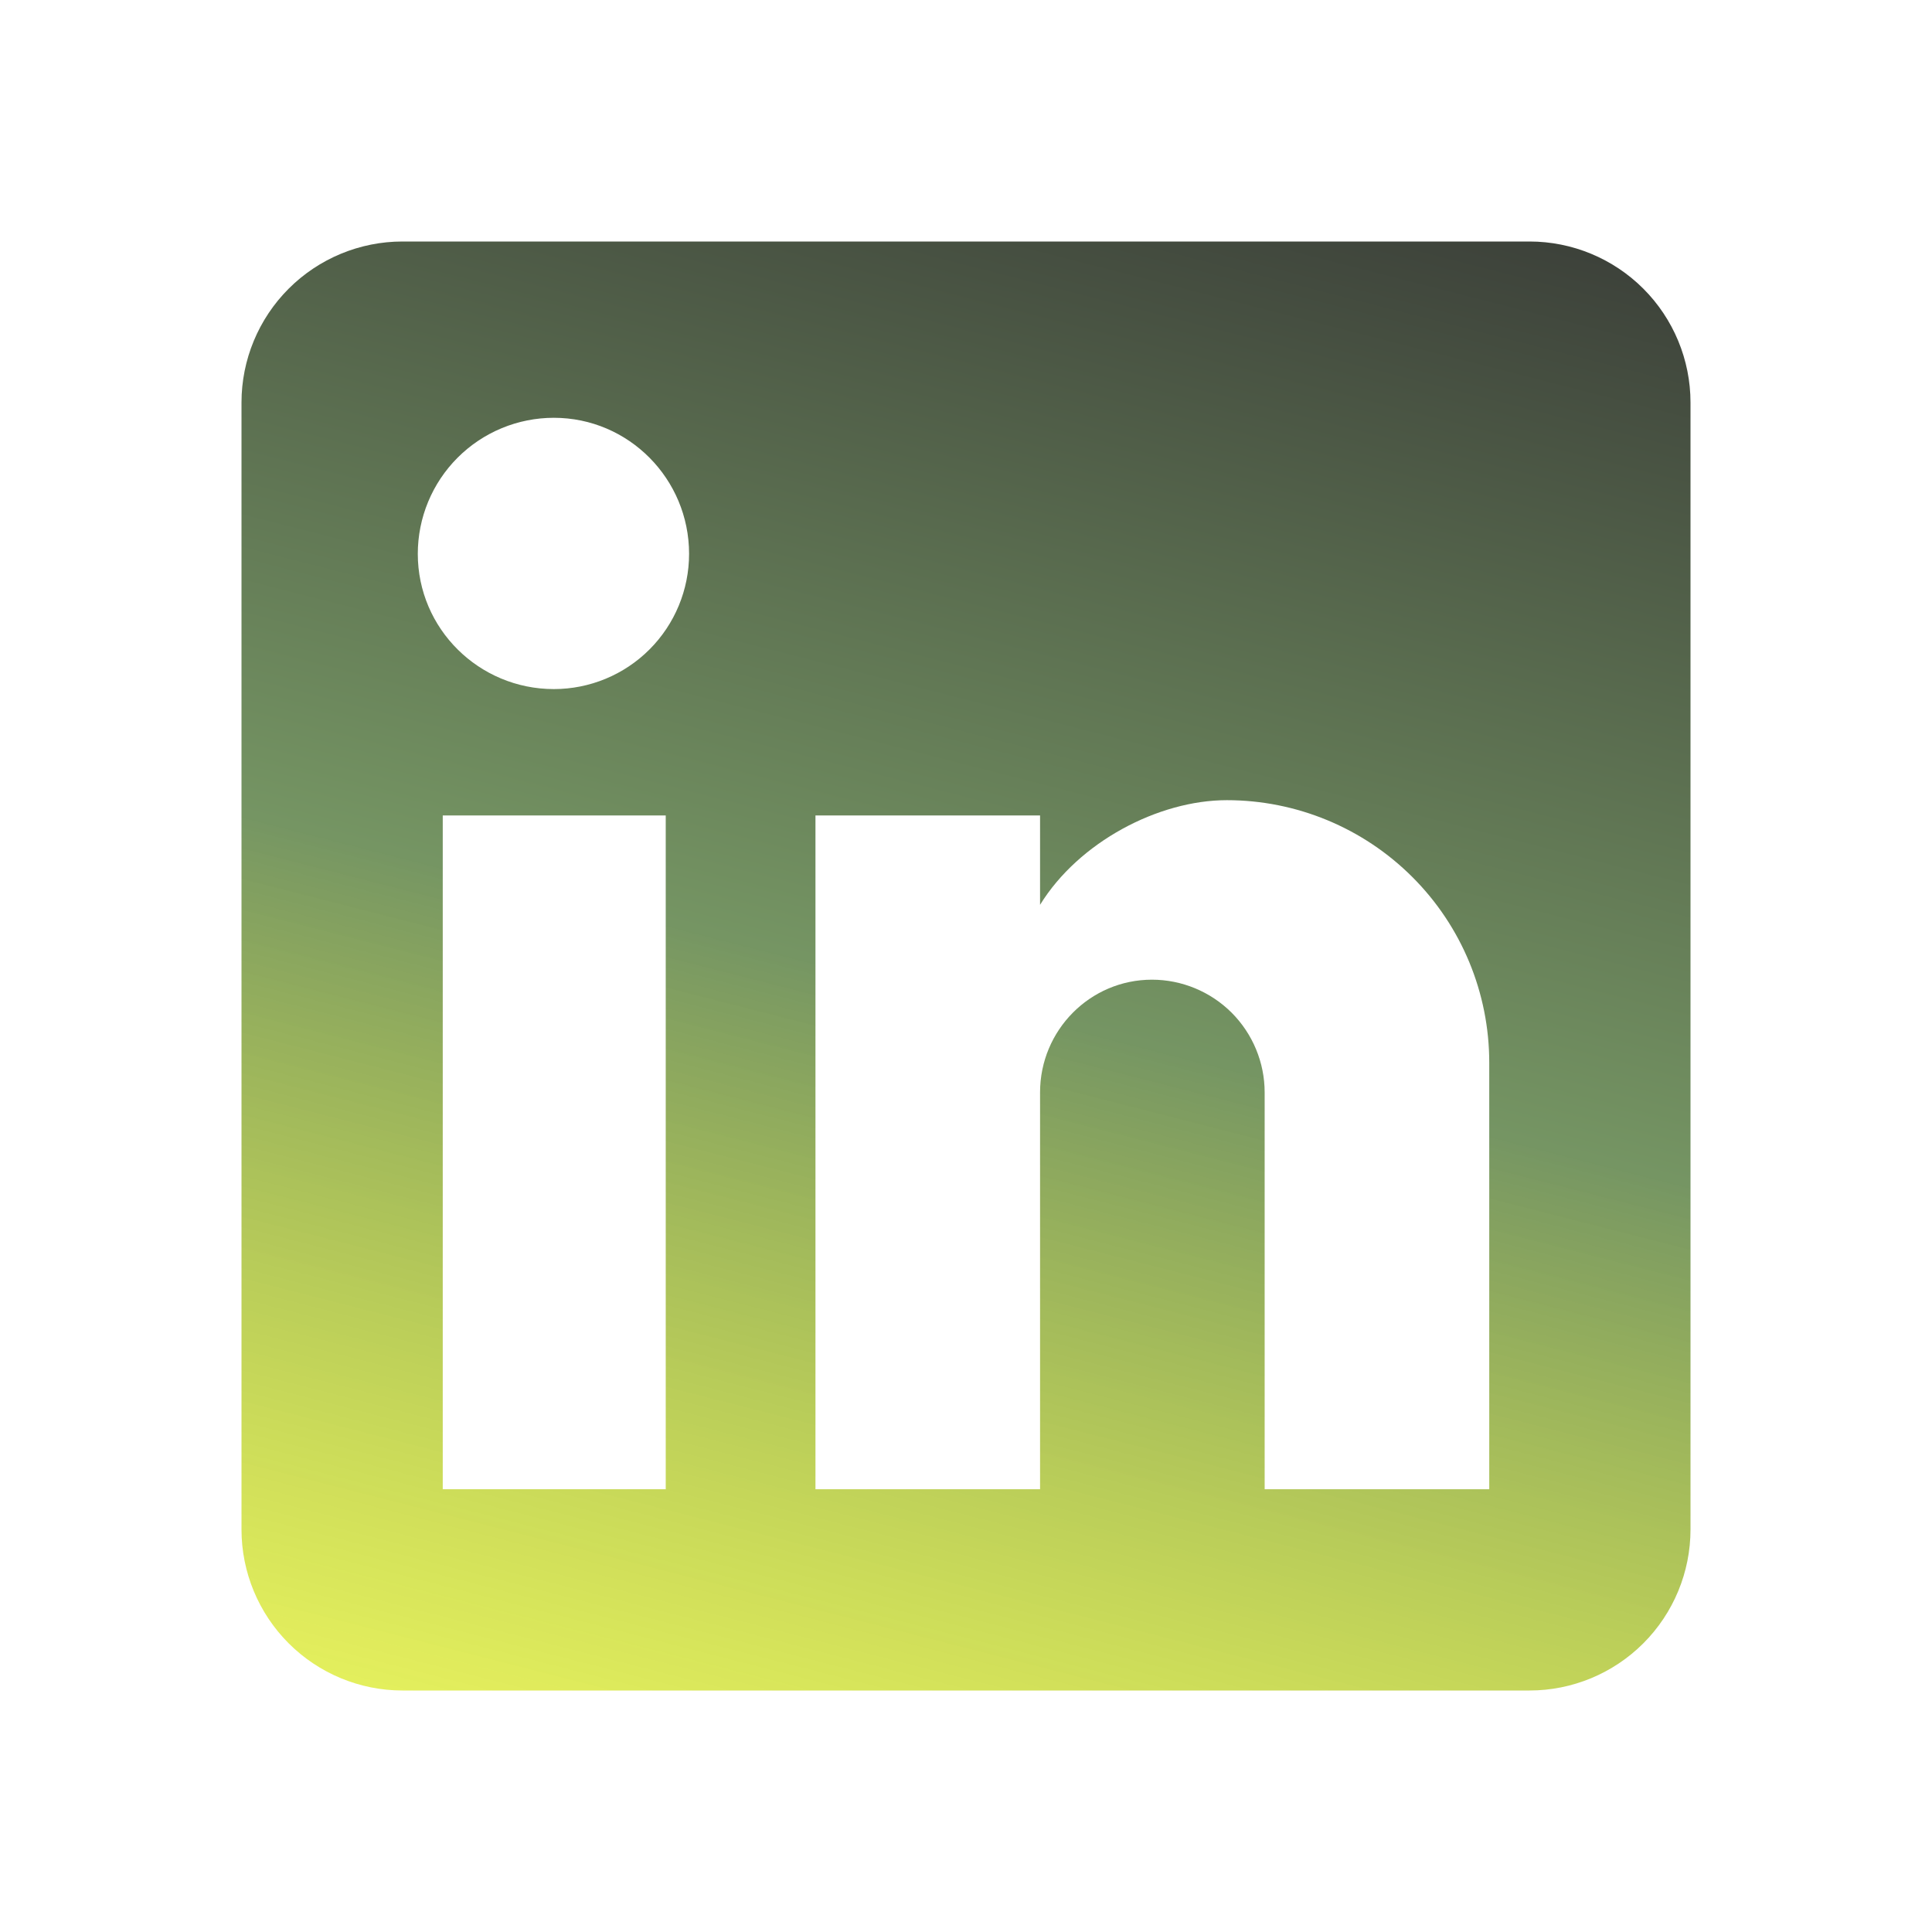
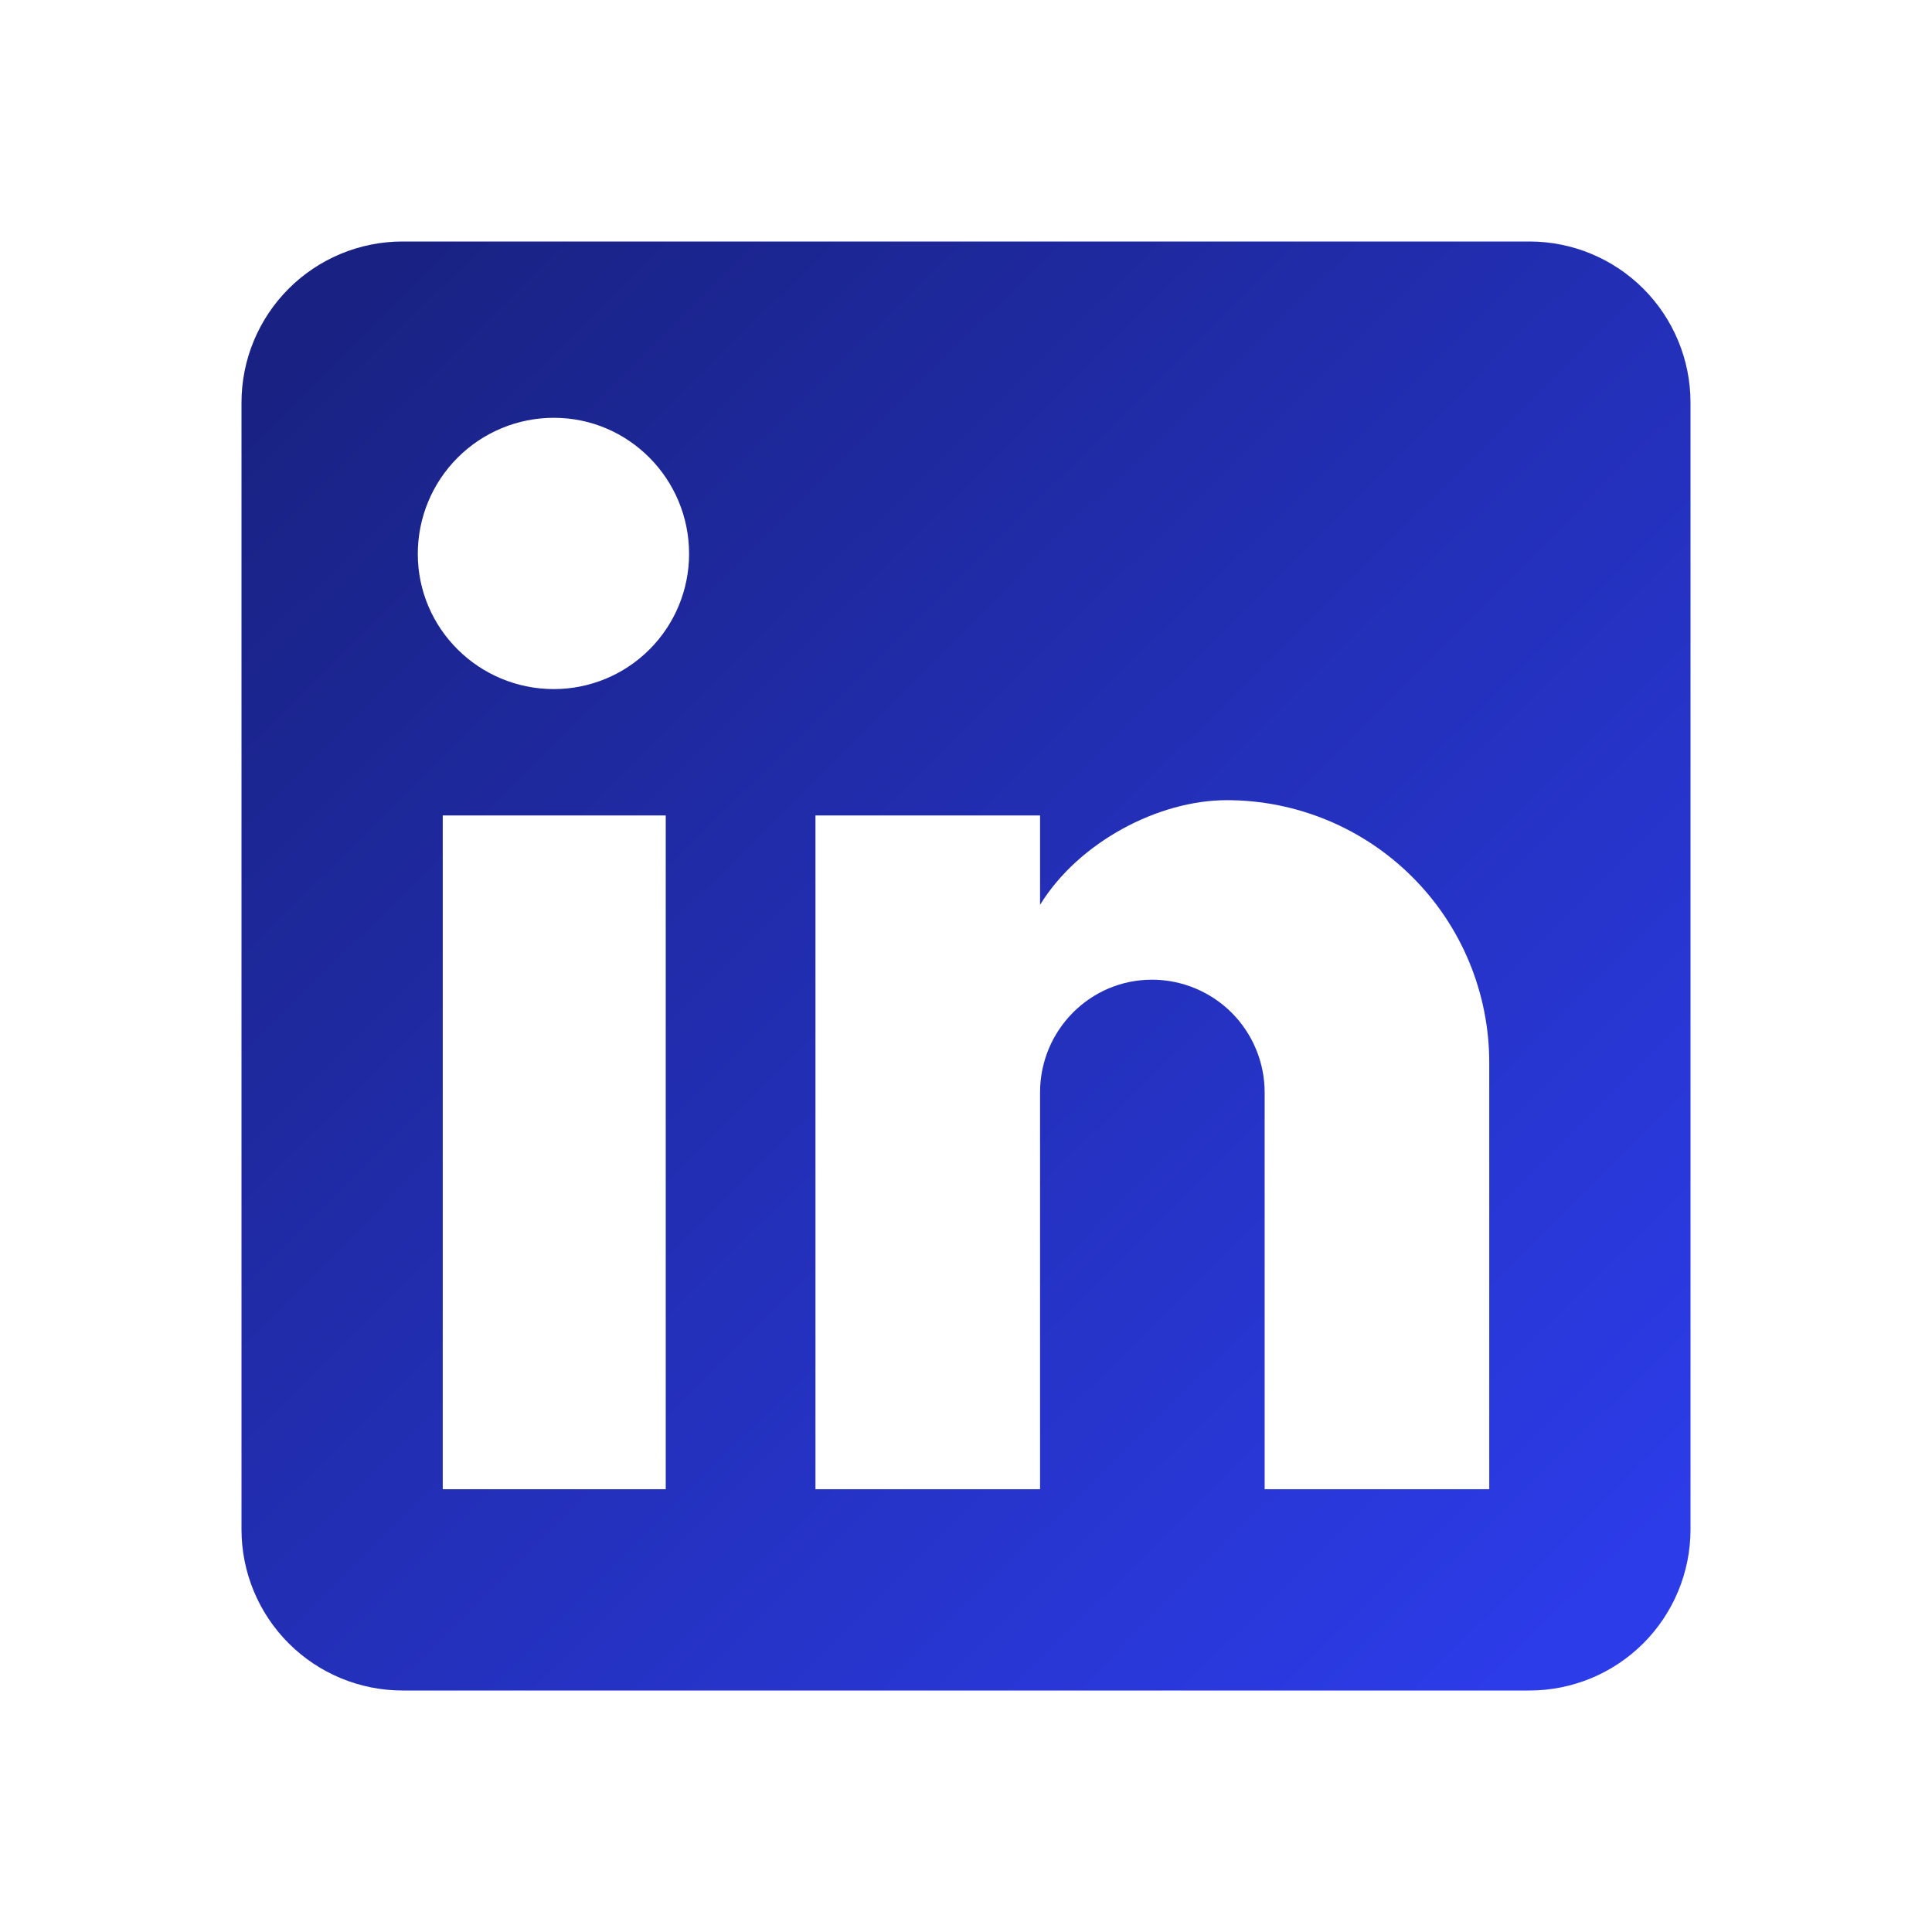
<svg xmlns="http://www.w3.org/2000/svg" width="24" height="24" viewBox="0 0 24 24" fill="none">
  <path d="M19 3C19.53 3 20.039 3.211 20.414 3.586C20.789 3.961 21 4.47 21 5V19C21 19.53 20.789 20.039 20.414 20.414C20.039 20.789 19.53 21 19 21H5C4.47 21 3.961 20.789 3.586 20.414C3.211 20.039 3 19.53 3 19V5C3 4.47 3.211 3.961 3.586 3.586C3.961 3.211 4.47 3 5 3H19ZM18.5 18.5V13.2C18.5 12.335 18.157 11.506 17.545 10.895C16.934 10.284 16.105 9.94 15.24 9.94C14.39 9.94 13.4 10.46 12.92 11.24V10.13H10.13V18.5H12.92V13.57C12.92 12.8 13.54 12.17 14.31 12.17C14.681 12.17 15.037 12.318 15.3 12.58C15.562 12.843 15.71 13.199 15.71 13.57V18.5H18.5ZM6.88 8.56C7.326 8.56 7.753 8.383 8.068 8.068C8.383 7.753 8.56 7.326 8.56 6.88C8.56 5.95 7.81 5.19 6.88 5.19C6.432 5.19 6.002 5.368 5.685 5.685C5.368 6.002 5.19 6.432 5.19 6.88C5.19 7.81 5.95 8.56 6.88 8.56ZM8.27 18.5V10.13H5.5V18.5H8.27Z" fill="url(#paint0_linear_17_2504)" />
  <defs>
-     <linearGradient id="paint0_linear_17_2504" x1="13.194" y1="-0.507" x2="7.292" y2="22.538" gradientUnits="userSpaceOnUse">
-       <stop stop-color="#333333" />
-       <stop offset="0.538" stop-color="#759563" />
-       <stop offset="1" stop-color="#DFEE09" stop-opacity="0.65" />
+     <linearGradient id="paint0_linear_17_2504" x1="19.737" y1="20.21" x2="3.947" y2="4.263" gradientUnits="userSpaceOnUse">
+       <stop stop-color="#2C3CE9" />
+       <stop offset="1" stop-color="#192283" />
    </linearGradient>
  </defs>
</svg>
